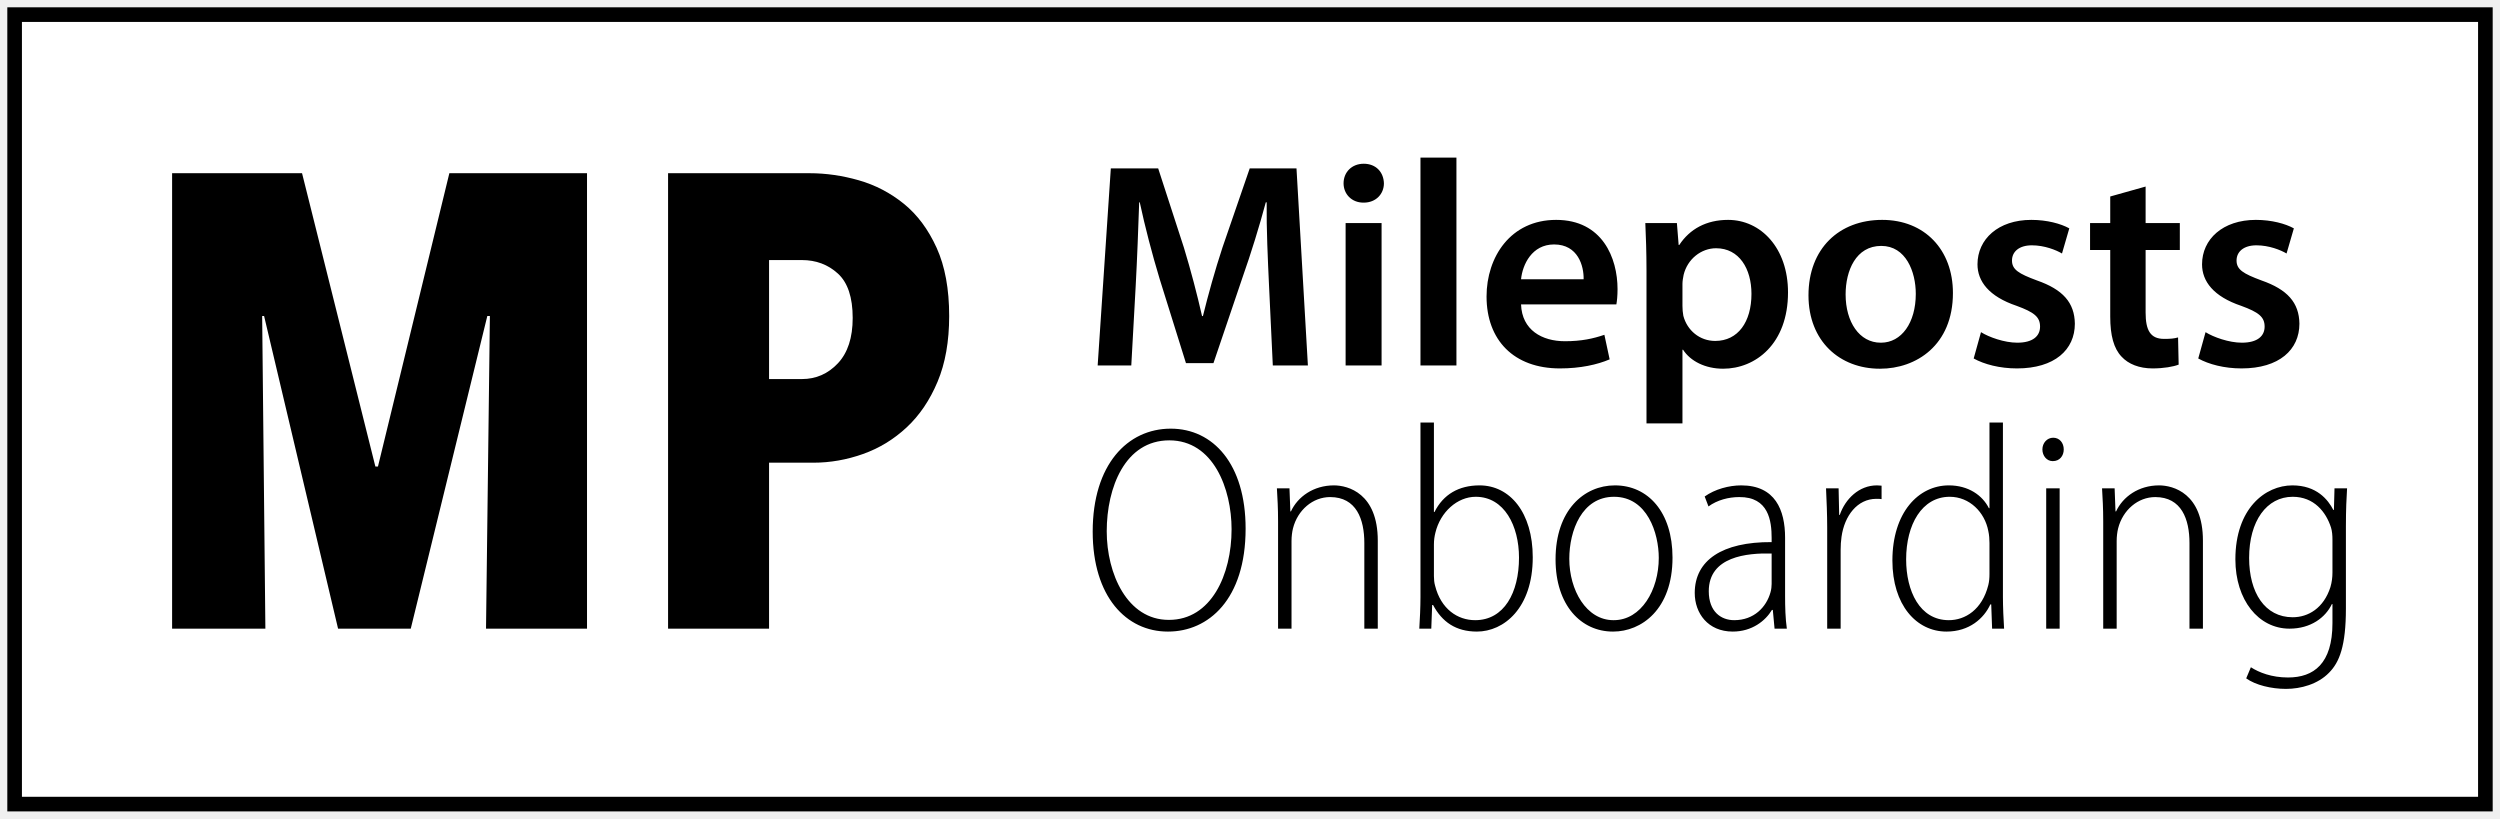
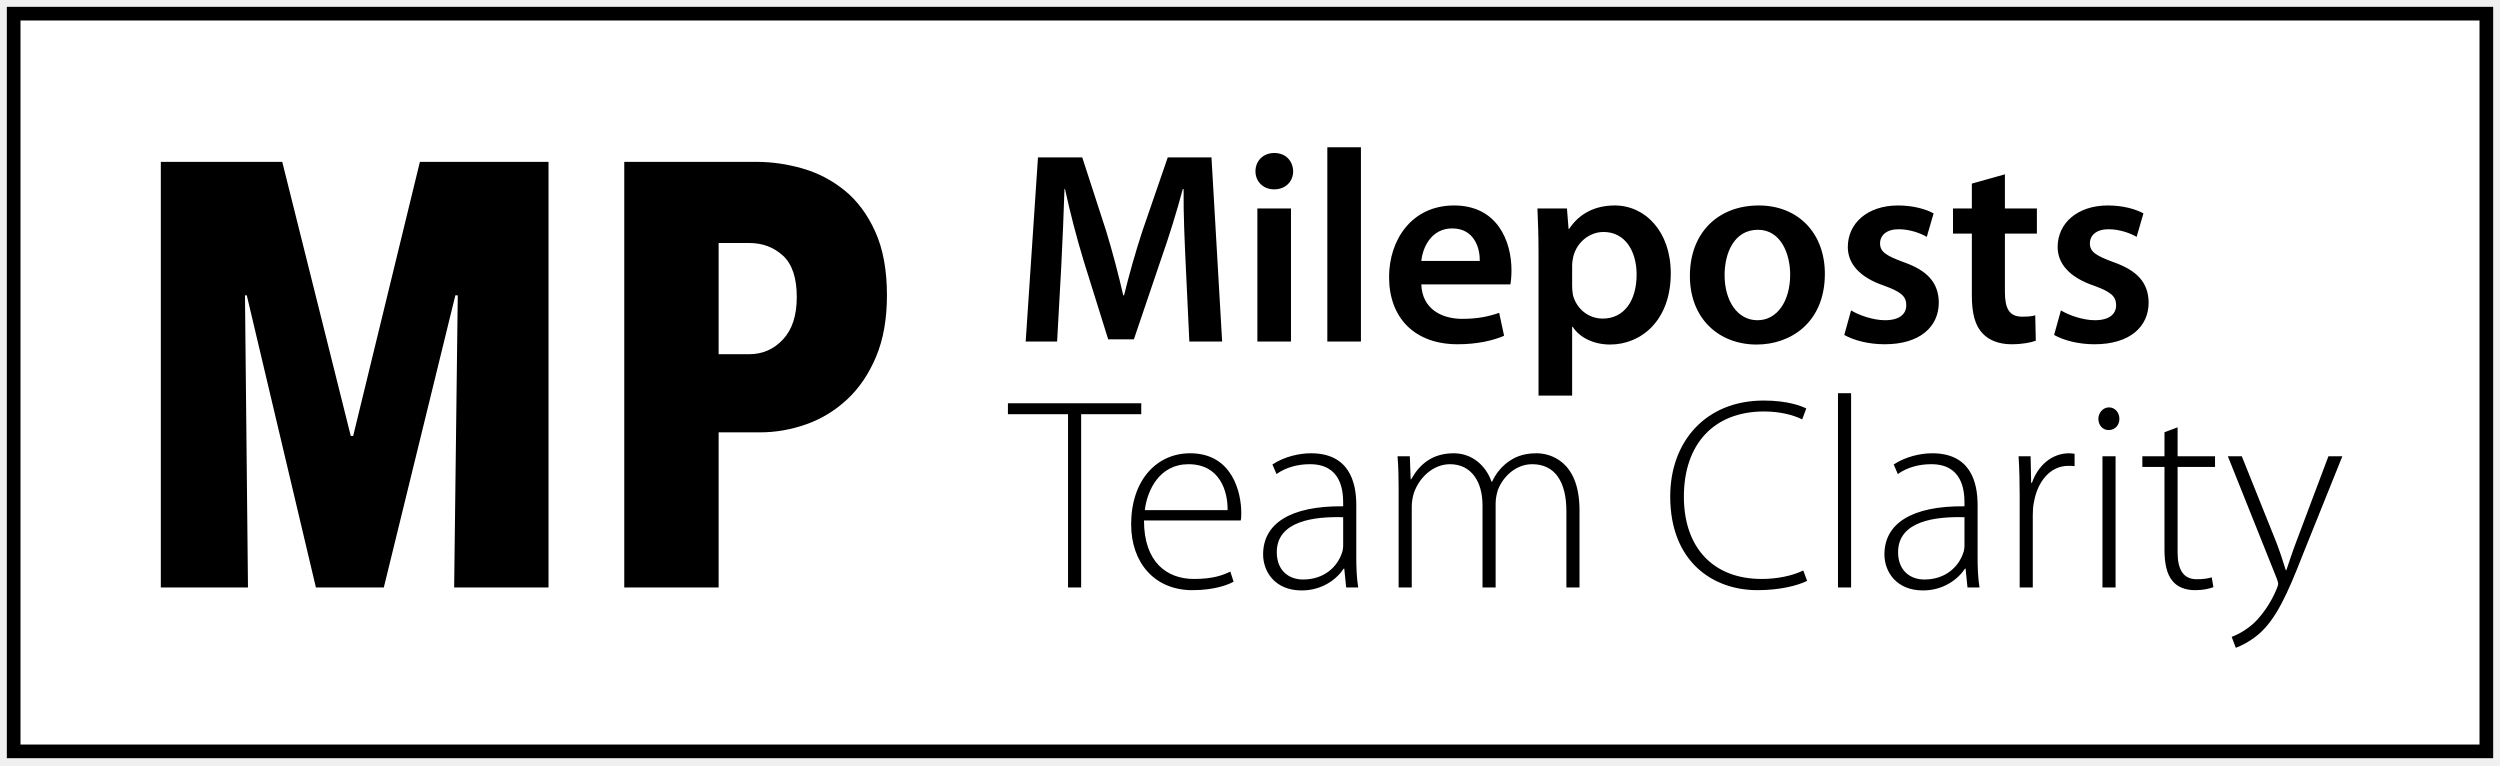
- <svg xmlns="http://www.w3.org/2000/svg" width="171px" height="56px" viewBox="0 0 171 56" version="1.1">
+ <svg xmlns="http://www.w3.org/2000/svg" width="183px" height="56px" viewBox="0 0 183 56" version="1.1">
  <defs />
  <g id="Page-1" stroke="none" stroke-width="1" fill="none" fill-rule="evenodd">
    <g id="Badge" transform="translate(1, 1)">
-       <rect id="Rectangle-1" stroke="#000000" fill="#FFFFFF" x="0" y="0" width="169" height="54" />
-       <path d="M78.9,42.2 C81.66,42.2 84.2,40 84.2,35.16 C84.2,30.74 81.98,28.32 79.08,28.32 C76.12,28.32 73.74,30.78 73.74,35.36 C73.74,39.82 76.04,42.2 78.88,42.2 L78.9,42.2 Z M78.94,41.4 C76.1,41.4 74.7,38.24 74.7,35.34 C74.7,32.34 75.96,29.12 78.98,29.12 C82,29.12 83.24,32.44 83.24,35.2 C83.24,38.32 81.84,41.4 78.96,41.4 L78.94,41.4 Z M86.42,42 L87.34,42 L87.34,36 C87.34,35.7 87.38,35.38 87.44,35.14 C87.76,33.88 88.8,33 89.98,33 C91.78,33 92.32,34.52 92.32,36.14 L92.32,42 L93.24,42 L93.24,35.98 C93.24,32.74 91.2,32.2 90.24,32.2 C88.84,32.2 87.76,32.98 87.3,33.98 L87.26,33.98 L87.2,32.4 L86.34,32.4 C86.38,33.14 86.42,33.7 86.42,34.68 L86.42,42 Z M96.16,39.86 C96.16,40.48 96.12,41.42 96.08,42 L96.9,42 L96.96,40.38 L97.02,40.38 C97.64,41.54 98.58,42.2 100.02,42.2 C101.86,42.2 103.84,40.6 103.84,37.12 C103.84,34.06 102.28,32.2 100.2,32.2 C98.78,32.2 97.72,32.82 97.12,34.02 L97.08,34.02 L97.08,27.9 L96.16,27.9 L96.16,39.86 Z M97.08,36.24 C97.08,35.94 97.12,35.68 97.18,35.44 C97.52,34.02 98.68,32.98 99.94,32.98 C101.9,32.98 102.9,34.98 102.9,37.14 C102.9,39.54 101.88,41.42 99.9,41.42 C98.7,41.42 97.56,40.66 97.16,39.06 C97.1,38.86 97.08,38.62 97.08,38.4 L97.08,36.24 Z M109.34,42.2 C111.26,42.2 113.4,40.7 113.4,37.14 C113.4,34.02 111.72,32.2 109.46,32.2 C107.34,32.2 105.4,33.9 105.4,37.26 C105.4,40.42 107.16,42.2 109.32,42.2 L109.34,42.2 Z M109.36,41.42 C107.5,41.42 106.34,39.36 106.34,37.22 C106.34,35.3 107.2,32.98 109.4,32.98 C111.68,32.98 112.46,35.48 112.46,37.16 C112.46,39.36 111.26,41.42 109.38,41.42 L109.36,41.42 Z M121.1,35.78 C121.1,33.88 120.42,32.2 118.1,32.2 C117.26,32.2 116.3,32.46 115.6,32.96 L115.86,33.64 C116.46,33.2 117.24,33 117.96,33 C119.98,32.98 120.18,34.64 120.18,35.8 L120.18,36.08 C116.8,36.06 114.92,37.32 114.92,39.56 C114.92,40.94 115.82,42.2 117.52,42.2 C118.84,42.2 119.76,41.46 120.2,40.72 L120.26,40.72 L120.38,42 L121.22,42 C121.12,41.3 121.1,40.5 121.1,39.76 L121.1,35.78 Z M120.18,38.94 C120.18,39.1 120.16,39.32 120.1,39.52 C119.82,40.52 118.98,41.42 117.62,41.42 C116.72,41.42 115.88,40.84 115.88,39.44 C115.88,37.06 118.5,36.82 120.18,36.86 L120.18,38.94 Z M123.98,42 L124.9,42 L124.9,36.6 C124.9,36.3 124.92,36 124.96,35.72 C125.16,34.28 126.04,33.12 127.34,33.12 C127.48,33.12 127.6,33.12 127.7,33.14 L127.7,32.22 C127.6,32.22 127.5,32.2 127.38,32.2 C126.16,32.2 125.22,33.12 124.84,34.22 L124.8,34.22 L124.76,32.4 L123.9,32.4 C123.94,33.24 123.98,34.2 123.98,35.08 L123.98,42 Z M135.08,27.9 L135.08,33.76 L135.04,33.76 C134.6,32.88 133.64,32.2 132.3,32.2 C130.22,32.2 128.44,34.06 128.44,37.34 C128.44,40.38 130.08,42.2 132.14,42.2 C133.7,42.2 134.7,41.3 135.14,40.34 L135.2,40.34 L135.26,42 L136.08,42 C136.04,41.42 136,40.48 136,39.84 L136,27.9 L135.08,27.9 Z M135.08,38.26 C135.08,38.54 135.06,38.78 135,39.02 C134.58,40.7 133.42,41.42 132.3,41.42 C130.3,41.42 129.38,39.42 129.38,37.26 C129.38,34.88 130.46,32.98 132.36,32.98 C133.72,32.98 134.76,34.04 135,35.32 C135.06,35.58 135.08,35.9 135.08,36.14 L135.08,38.26 Z M139.88,42 L139.88,32.4 L138.96,32.4 L138.96,42 L139.88,42 Z M139.42,30.54 C139.88,30.54 140.16,30.18 140.16,29.74 C140.16,29.3 139.88,28.94 139.44,28.94 C139.02,28.94 138.7,29.3 138.7,29.74 C138.7,30.18 139,30.54 139.4,30.54 L139.42,30.54 Z M142.86,42 L143.78,42 L143.78,36 C143.78,35.7 143.82,35.38 143.88,35.14 C144.2,33.88 145.24,33 146.42,33 C148.22,33 148.76,34.52 148.76,36.14 L148.76,42 L149.68,42 L149.68,35.98 C149.68,32.74 147.64,32.2 146.68,32.2 C145.28,32.2 144.2,32.98 143.74,33.98 L143.7,33.98 L143.64,32.4 L142.78,32.4 C142.82,33.14 142.86,33.7 142.86,34.68 L142.86,42 Z M159.46,35.02 C159.46,33.82 159.5,33.06 159.54,32.4 L158.68,32.4 L158.64,33.88 L158.6,33.88 C158.24,33.18 157.46,32.2 155.8,32.2 C153.94,32.2 151.9,33.78 151.9,37.26 C151.9,40.04 153.48,42 155.6,42 C157.06,42 158.06,41.24 158.5,40.32 L158.54,40.32 L158.54,41.62 C158.54,44.4 157.26,45.34 155.5,45.34 C154.38,45.34 153.52,45 152.96,44.64 L152.64,45.4 C153.28,45.86 154.36,46.12 155.36,46.12 C156.38,46.12 157.54,45.8 158.3,45.02 C159.02,44.3 159.46,43.18 159.46,40.62 L159.46,35.02 Z M158.54,38.16 C158.54,38.48 158.5,38.82 158.4,39.16 C157.94,40.6 156.88,41.22 155.82,41.22 C153.92,41.22 152.84,39.54 152.84,37.16 C152.84,34.64 154.04,32.98 155.82,32.98 C157.28,32.98 158.1,34.02 158.44,35.08 C158.52,35.34 158.54,35.62 158.54,35.94 L158.54,38.16 Z" id="Onboarding" fill="#000000" />
+       <rect id="Rectangle-1" stroke="#000000" fill="#FFFFFF" x="0" y="0" width="181" height="54" />
+       <path d="M77.18,42 L78.14,42 L78.14,29.32 L82.54,29.32 L82.54,28.52 L72.78,28.52 L72.78,29.32 L77.18,29.32 L77.18,42 Z M89.82,37.1 C89.86,36.92 89.86,36.78 89.86,36.52 C89.86,35.14 89.26,32.18 86.12,32.18 C83.64,32.18 81.8,34.18 81.8,37.38 C81.8,40.2 83.52,42.2 86.28,42.2 C87.96,42.2 88.94,41.78 89.3,41.58 L89.06,40.84 C88.52,41.1 87.8,41.38 86.4,41.38 C84.42,41.38 82.74,40.16 82.74,37.1 L89.82,37.1 Z M82.8,36.34 C82.98,34.86 83.88,32.98 86,32.98 C88.32,32.98 88.88,35 88.86,36.34 L82.8,36.34 Z M98.28,35.96 C98.28,34.26 97.74,32.18 94.96,32.18 C94.1,32.18 93.02,32.42 92.14,33 L92.44,33.7 C93.14,33.2 94.02,32.98 94.86,32.98 C97.14,32.96 97.32,34.86 97.32,35.8 L97.32,36.06 C93.4,36.02 91.46,37.36 91.46,39.58 C91.46,40.86 92.34,42.22 94.28,42.22 C95.82,42.22 96.88,41.36 97.36,40.62 L97.4,40.62 L97.54,42 L98.42,42 C98.3,41.26 98.28,40.48 98.28,39.72 L98.28,35.96 Z M97.32,38.92 C97.32,39.08 97.3,39.3 97.22,39.5 C96.9,40.44 95.98,41.42 94.38,41.42 C93.38,41.42 92.46,40.8 92.46,39.42 C92.46,37.12 95.22,36.8 97.32,36.86 L97.32,38.92 Z M101.38,42 L102.34,42 L102.34,36.08 C102.34,35.74 102.4,35.42 102.48,35.14 C102.84,34.02 103.86,32.98 105.14,32.98 C106.7,32.98 107.52,34.26 107.52,35.98 L107.52,42 L108.48,42 L108.48,35.84 C108.48,35.48 108.56,35.16 108.64,34.88 C109.02,33.88 109.96,32.98 111.16,32.98 C112.82,32.98 113.66,34.26 113.66,36.42 L113.66,42 L114.62,42 L114.62,36.34 C114.62,32.7 112.42,32.18 111.48,32.18 C110.46,32.18 109.82,32.46 109.2,32.96 C108.84,33.26 108.48,33.7 108.22,34.26 L108.18,34.26 C107.76,33.06 106.74,32.18 105.42,32.18 C103.84,32.18 102.92,32.98 102.3,34.08 L102.26,34.08 L102.2,32.4 L101.3,32.4 C101.36,33.16 101.38,33.82 101.38,34.7 L101.38,42 Z M131,40.76 C130.22,41.14 129.1,41.38 127.96,41.38 C124.34,41.38 122.26,39.02 122.26,35.36 C122.26,31.48 124.48,29.12 128.12,29.12 C129.26,29.12 130.24,29.36 130.92,29.7 L131.22,28.9 C130.82,28.7 129.82,28.32 128.1,28.32 C123.84,28.32 121.26,31.34 121.26,35.34 C121.26,40.12 124.38,42.2 127.64,42.2 C129.3,42.2 130.6,41.86 131.28,41.52 L131,40.76 Z M133.54,42 L134.5,42 L134.5,27.78 L133.54,27.78 L133.54,42 Z M143.76,35.96 C143.76,34.26 143.22,32.18 140.44,32.18 C139.58,32.18 138.5,32.42 137.62,33 L137.92,33.7 C138.62,33.2 139.5,32.98 140.34,32.98 C142.62,32.96 142.8,34.86 142.8,35.8 L142.8,36.06 C138.88,36.02 136.94,37.36 136.94,39.58 C136.94,40.86 137.82,42.22 139.76,42.22 C141.3,42.22 142.36,41.36 142.84,40.62 L142.88,40.62 L143.02,42 L143.9,42 C143.78,41.26 143.76,40.48 143.76,39.72 L143.76,35.96 Z M142.8,38.92 C142.8,39.08 142.78,39.3 142.7,39.5 C142.38,40.44 141.46,41.42 139.86,41.42 C138.86,41.42 137.94,40.8 137.94,39.42 C137.94,37.12 140.7,36.8 142.8,36.86 L142.8,38.92 Z M146.84,42 L147.8,42 L147.8,36.7 C147.8,36.38 147.82,36.06 147.88,35.78 C148.14,34.24 149.08,33.1 150.4,33.1 C150.58,33.1 150.72,33.1 150.86,33.12 L150.86,32.22 C150.74,32.2 150.6,32.18 150.46,32.18 C149.16,32.18 148.16,33.12 147.74,34.34 L147.68,34.34 L147.64,32.4 L146.76,32.4 C146.82,33.34 146.84,34.32 146.84,35.28 L146.84,42 Z M153.86,42 L153.86,32.4 L152.9,32.4 L152.9,42 L153.86,42 Z M153.36,30.48 C153.84,30.48 154.14,30.1 154.14,29.66 C154.14,29.2 153.82,28.82 153.38,28.82 C152.94,28.82 152.6,29.22 152.6,29.66 C152.6,30.1 152.9,30.48 153.34,30.48 L153.36,30.48 Z M157.44,30.64 L157.44,32.4 L155.82,32.4 L155.82,33.18 L157.44,33.18 L157.44,39.24 C157.44,40.22 157.6,41.04 158.04,41.54 C158.4,41.98 158.98,42.2 159.68,42.2 C160.26,42.2 160.7,42.1 161.02,41.98 L160.9,41.26 C160.66,41.34 160.3,41.4 159.8,41.4 C158.78,41.4 158.4,40.64 158.4,39.42 L158.4,33.18 L161.14,33.18 L161.14,32.4 L158.4,32.4 L158.4,30.28 L157.44,30.64 Z M162.08,32.4 L165.64,41.3 C165.72,41.5 165.76,41.64 165.76,41.72 C165.76,41.82 165.72,41.94 165.64,42.14 C165.16,43.28 164.52,44.08 164.04,44.56 C163.46,45.1 162.84,45.44 162.36,45.62 L162.66,46.42 C162.88,46.34 163.58,46.06 164.34,45.42 C165.6,44.32 166.42,42.54 167.58,39.56 L170.46,32.4 L169.44,32.4 L167.1,38.62 C166.8,39.4 166.56,40.16 166.36,40.74 L166.32,40.74 C166.14,40.14 165.88,39.36 165.62,38.68 L163.1,32.4 L162.08,32.4 Z" id="Team-Clarity" fill="#000000" />
      <path d="M86.06,24 L88.46,24 L87.68,10.52 L84.48,10.52 L82.62,15.92 C82.1,17.5 81.64,19.16 81.28,20.62 L81.22,20.62 C80.88,19.12 80.46,17.52 79.98,15.94 L78.22,10.52 L74.98,10.52 L74.08,24 L76.38,24 L76.68,18.58 C76.78,16.74 76.86,14.6 76.92,12.84 L76.96,12.84 C77.32,14.52 77.8,16.36 78.32,18.08 L80.12,23.84 L82,23.84 L83.98,18 C84.58,16.3 85.14,14.48 85.58,12.84 L85.64,12.84 C85.62,14.68 85.72,16.76 85.8,18.5 L86.06,24 Z M93.5,24 L93.5,14.26 L91.04,14.26 L91.04,24 L93.5,24 Z M92.28,12.86 C93.12,12.86 93.66,12.26 93.66,11.54 C93.64,10.78 93.12,10.2 92.28,10.2 C91.46,10.2 90.9,10.78 90.9,11.54 C90.9,12.26 91.44,12.86 92.26,12.86 L92.28,12.86 Z M96.16,24 L98.62,24 L98.62,9.78 L96.16,9.78 L96.16,24 Z M109.56,19.82 C109.6,19.6 109.64,19.24 109.64,18.78 C109.64,16.64 108.6,14.04 105.44,14.04 C102.32,14.04 100.68,16.58 100.68,19.28 C100.68,22.26 102.54,24.2 105.7,24.2 C107.1,24.2 108.26,23.94 109.1,23.58 L108.74,21.9 C107.98,22.16 107.18,22.34 106.04,22.34 C104.48,22.34 103.1,21.58 103.04,19.82 L109.56,19.82 Z M103.04,18.1 C103.14,17.1 103.78,15.72 105.3,15.72 C106.94,15.72 107.34,17.2 107.32,18.1 L103.04,18.1 Z M111.62,27.96 L114.08,27.96 L114.08,22.92 L114.12,22.92 C114.62,23.7 115.64,24.22 116.86,24.22 C119.08,24.22 121.3,22.52 121.3,19 C121.3,15.96 119.44,14.04 117.2,14.04 C115.72,14.04 114.58,14.66 113.86,15.76 L113.82,15.76 L113.7,14.26 L111.54,14.26 C111.58,15.18 111.62,16.22 111.62,17.5 L111.62,27.96 Z M114.08,18.42 C114.08,18.22 114.12,18 114.16,17.8 C114.42,16.72 115.36,15.98 116.38,15.98 C117.96,15.98 118.8,17.38 118.8,19.1 C118.8,21.02 117.88,22.32 116.32,22.32 C115.26,22.32 114.4,21.6 114.14,20.6 C114.1,20.38 114.08,20.16 114.08,19.92 L114.08,18.42 Z M127.6,24.22 C130.06,24.22 132.58,22.62 132.58,19.04 C132.58,16.08 130.64,14.04 127.74,14.04 C124.8,14.04 122.7,16 122.7,19.2 C122.7,22.34 124.84,24.22 127.58,24.22 L127.6,24.22 Z M127.64,22.44 C126.18,22.44 125.24,21.02 125.24,19.14 C125.24,17.52 125.94,15.82 127.68,15.82 C129.36,15.82 130.04,17.58 130.04,19.1 C130.04,21.08 129.06,22.44 127.66,22.44 L127.64,22.44 Z M134,23.52 C134.72,23.92 135.78,24.2 136.96,24.2 C139.54,24.2 140.92,22.92 140.92,21.14 C140.9,19.7 140.1,18.8 138.32,18.18 C137.08,17.72 136.62,17.44 136.62,16.82 C136.62,16.22 137.1,15.78 137.98,15.78 C138.84,15.78 139.64,16.1 140.04,16.34 L140.54,14.62 C139.96,14.3 139.02,14.04 137.94,14.04 C135.68,14.04 134.26,15.36 134.26,17.08 C134.26,18.24 135.04,19.28 136.94,19.92 C138.14,20.36 138.54,20.68 138.54,21.34 C138.54,21.98 138.06,22.44 136.98,22.44 C136.1,22.44 135.04,22.06 134.5,21.72 L134,23.52 Z M143.34,12.44 L143.34,14.26 L141.96,14.26 L141.96,16.1 L143.34,16.1 L143.34,20.66 C143.34,21.94 143.58,22.84 144.12,23.4 C144.58,23.9 145.32,24.2 146.24,24.2 C147,24.2 147.66,24.08 148.02,23.94 L147.98,22.08 C147.7,22.16 147.46,22.18 147.02,22.18 C146.08,22.18 145.76,21.58 145.76,20.38 L145.76,16.1 L148.1,16.1 L148.1,14.26 L145.76,14.26 L145.76,11.76 L143.34,12.44 Z M149.36,23.52 C150.08,23.92 151.14,24.2 152.32,24.2 C154.9,24.2 156.28,22.92 156.28,21.14 C156.26,19.7 155.46,18.8 153.68,18.18 C152.44,17.72 151.98,17.44 151.98,16.82 C151.98,16.22 152.46,15.78 153.34,15.78 C154.2,15.78 155,16.1 155.4,16.34 L155.9,14.62 C155.32,14.3 154.38,14.04 153.3,14.04 C151.04,14.04 149.62,15.36 149.62,17.08 C149.62,18.24 150.4,19.28 152.3,19.92 C153.5,20.36 153.9,20.68 153.9,21.34 C153.9,21.98 153.42,22.44 152.34,22.44 C151.46,22.44 150.4,22.06 149.86,21.72 L149.36,23.52 Z" id="Mileposts" fill="#000000" />
      <path d="M32.244,42 L32.508,20.616 L32.332,20.616 L27.096,42 L22.124,42 L17.064,20.616 L16.932,20.616 L17.152,42 L10.772,42 L10.772,10.848 L19.66,10.848 L24.676,30.912 L24.852,30.912 L29.736,10.848 L39.152,10.848 L39.152,42 L32.244,42 Z M63.924,20.616 C63.924,22.347 63.66,23.843 63.132,25.104 C62.604,26.365 61.9,27.407 61.02,28.228 C60.14,29.049 59.143,29.658 58.028,30.054 C56.913,30.45 55.784,30.648 54.64,30.648 L51.604,30.648 L51.604,42 L44.696,42 L44.696,10.848 L54.376,10.848 C55.491,10.848 56.613,11.009 57.742,11.332 C58.871,11.655 59.898,12.19 60.822,12.938 C61.746,13.686 62.494,14.691 63.066,15.952 C63.638,17.213 63.924,18.768 63.924,20.616 L63.924,20.616 Z M57.324,20.748 C57.324,19.34 56.987,18.328 56.312,17.712 C55.637,17.096 54.816,16.788 53.848,16.788 L51.604,16.788 L51.604,24.928 L53.848,24.928 C54.816,24.928 55.637,24.569 56.312,23.85 C56.987,23.131 57.324,22.097 57.324,20.748 L57.324,20.748 Z" id="MP-2" fill="#000000" />
    </g>
  </g>
</svg>
